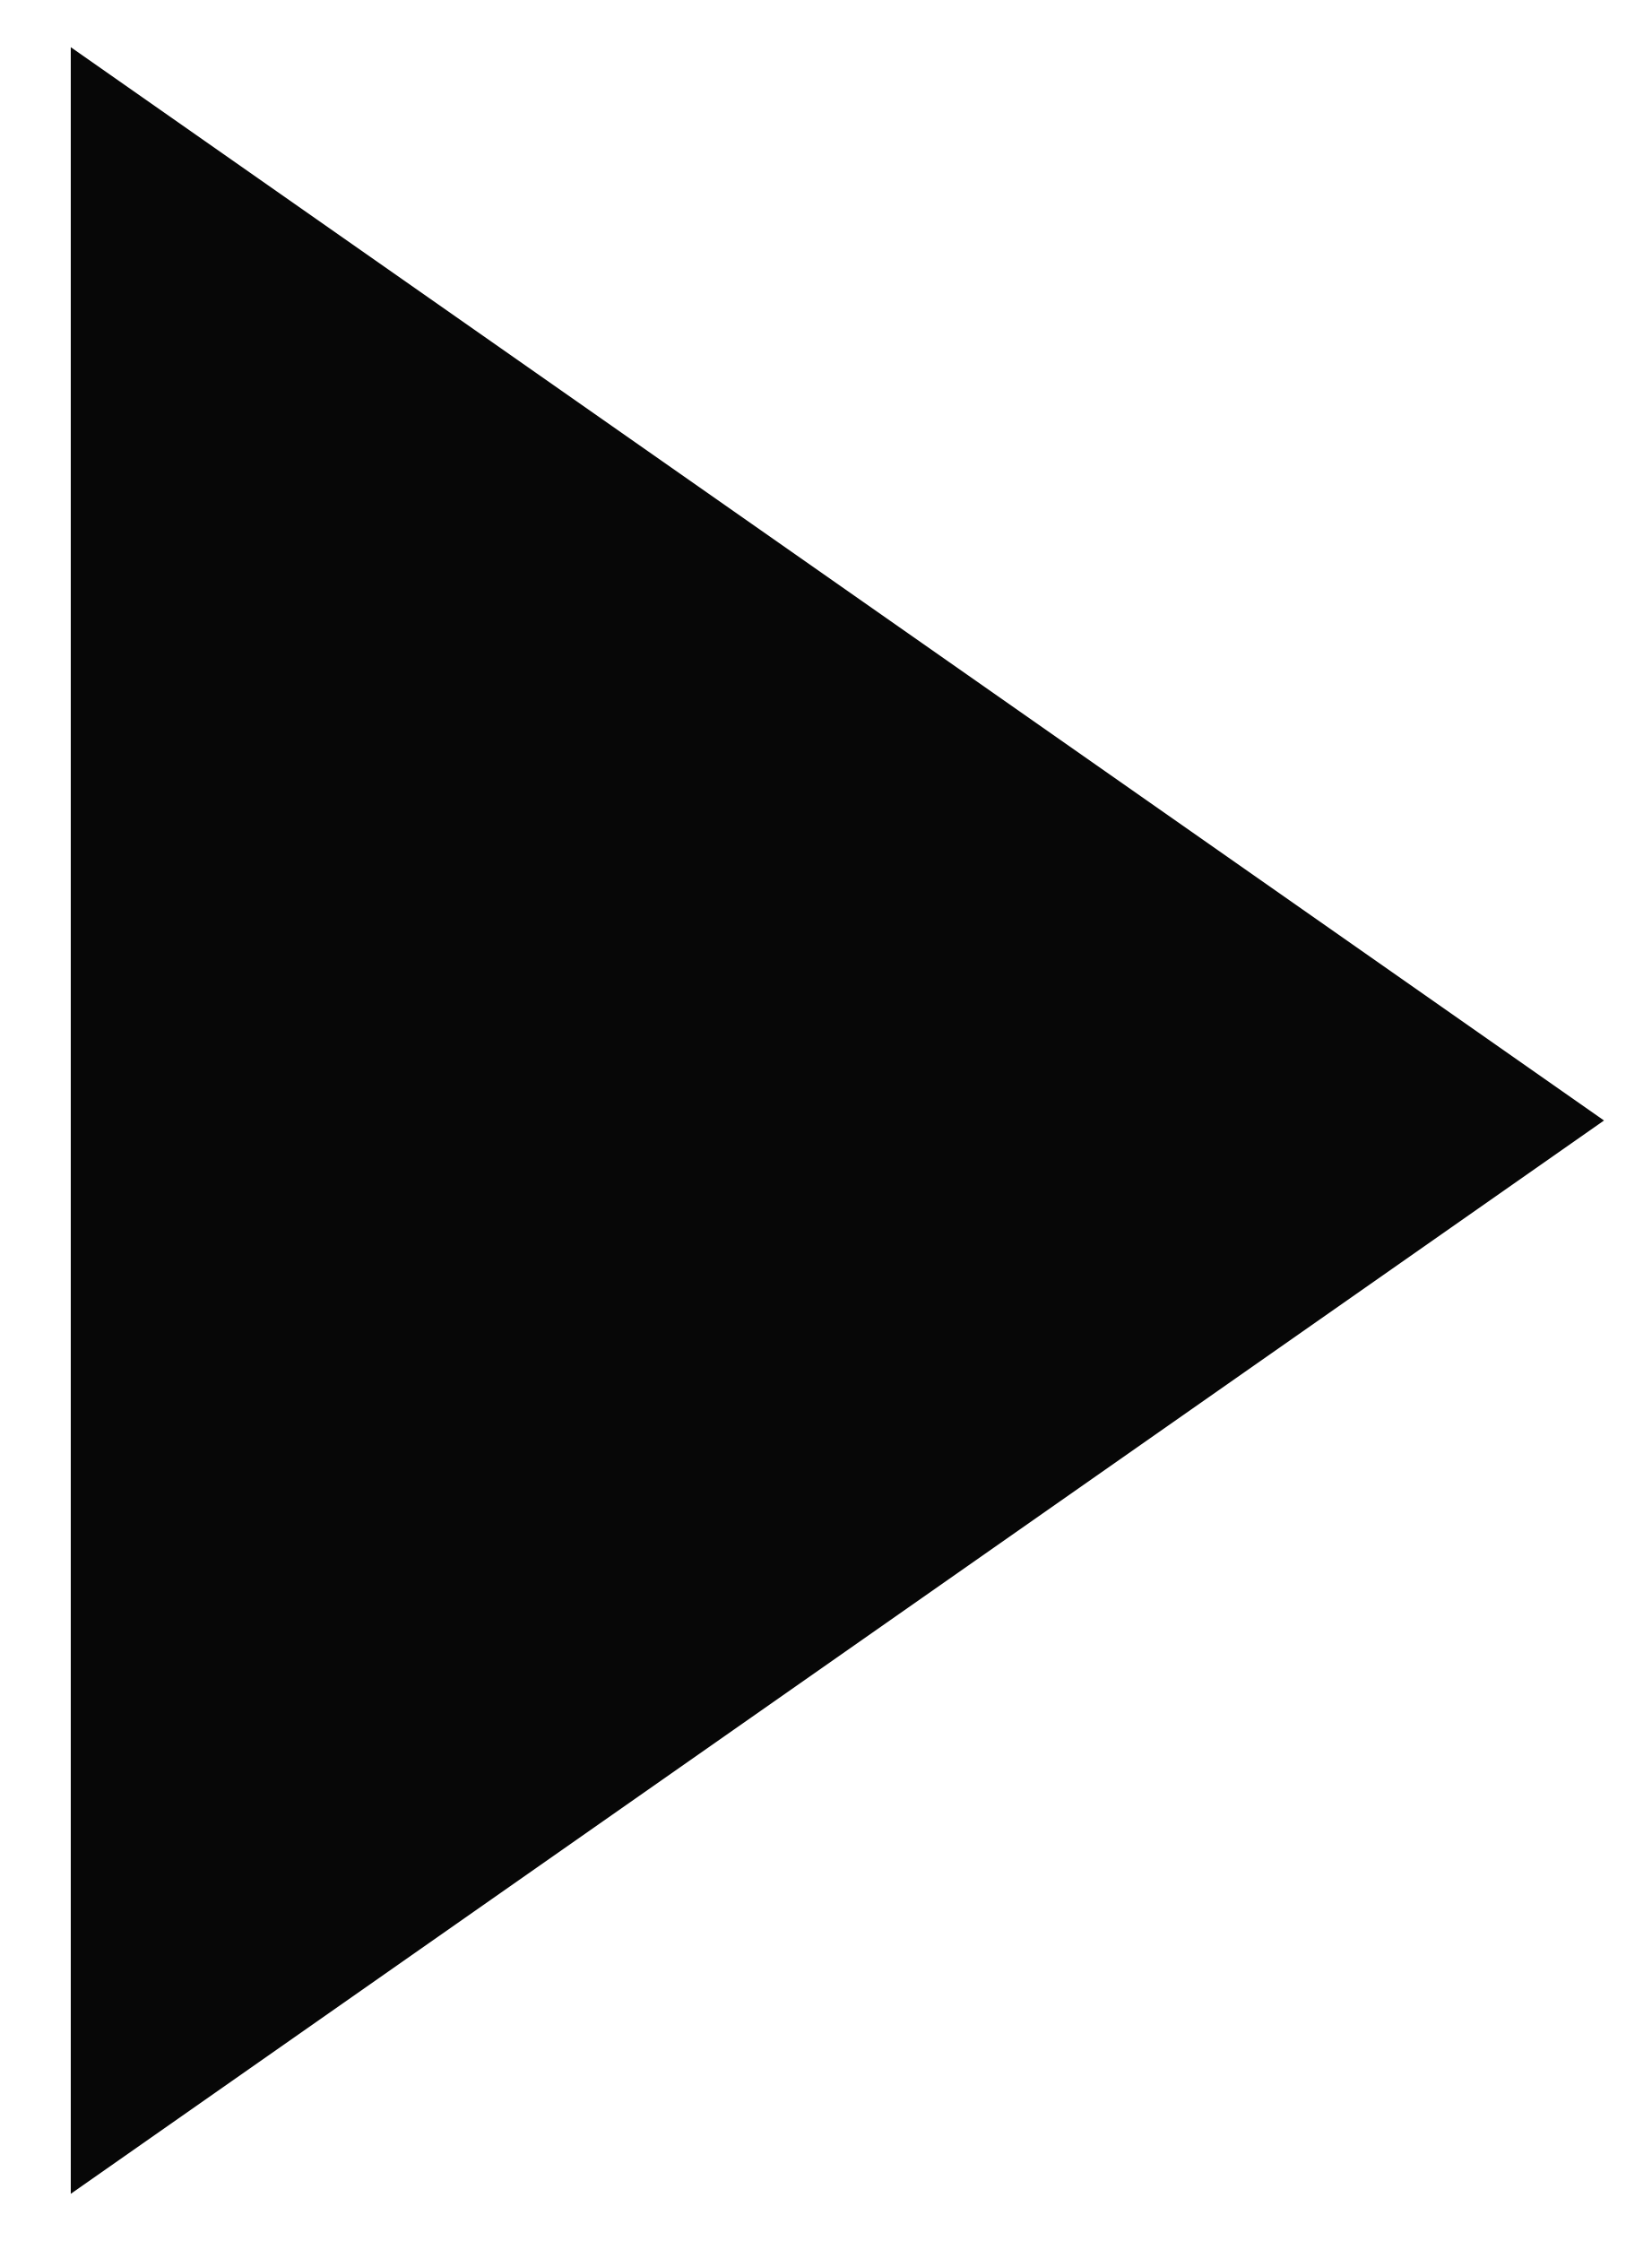
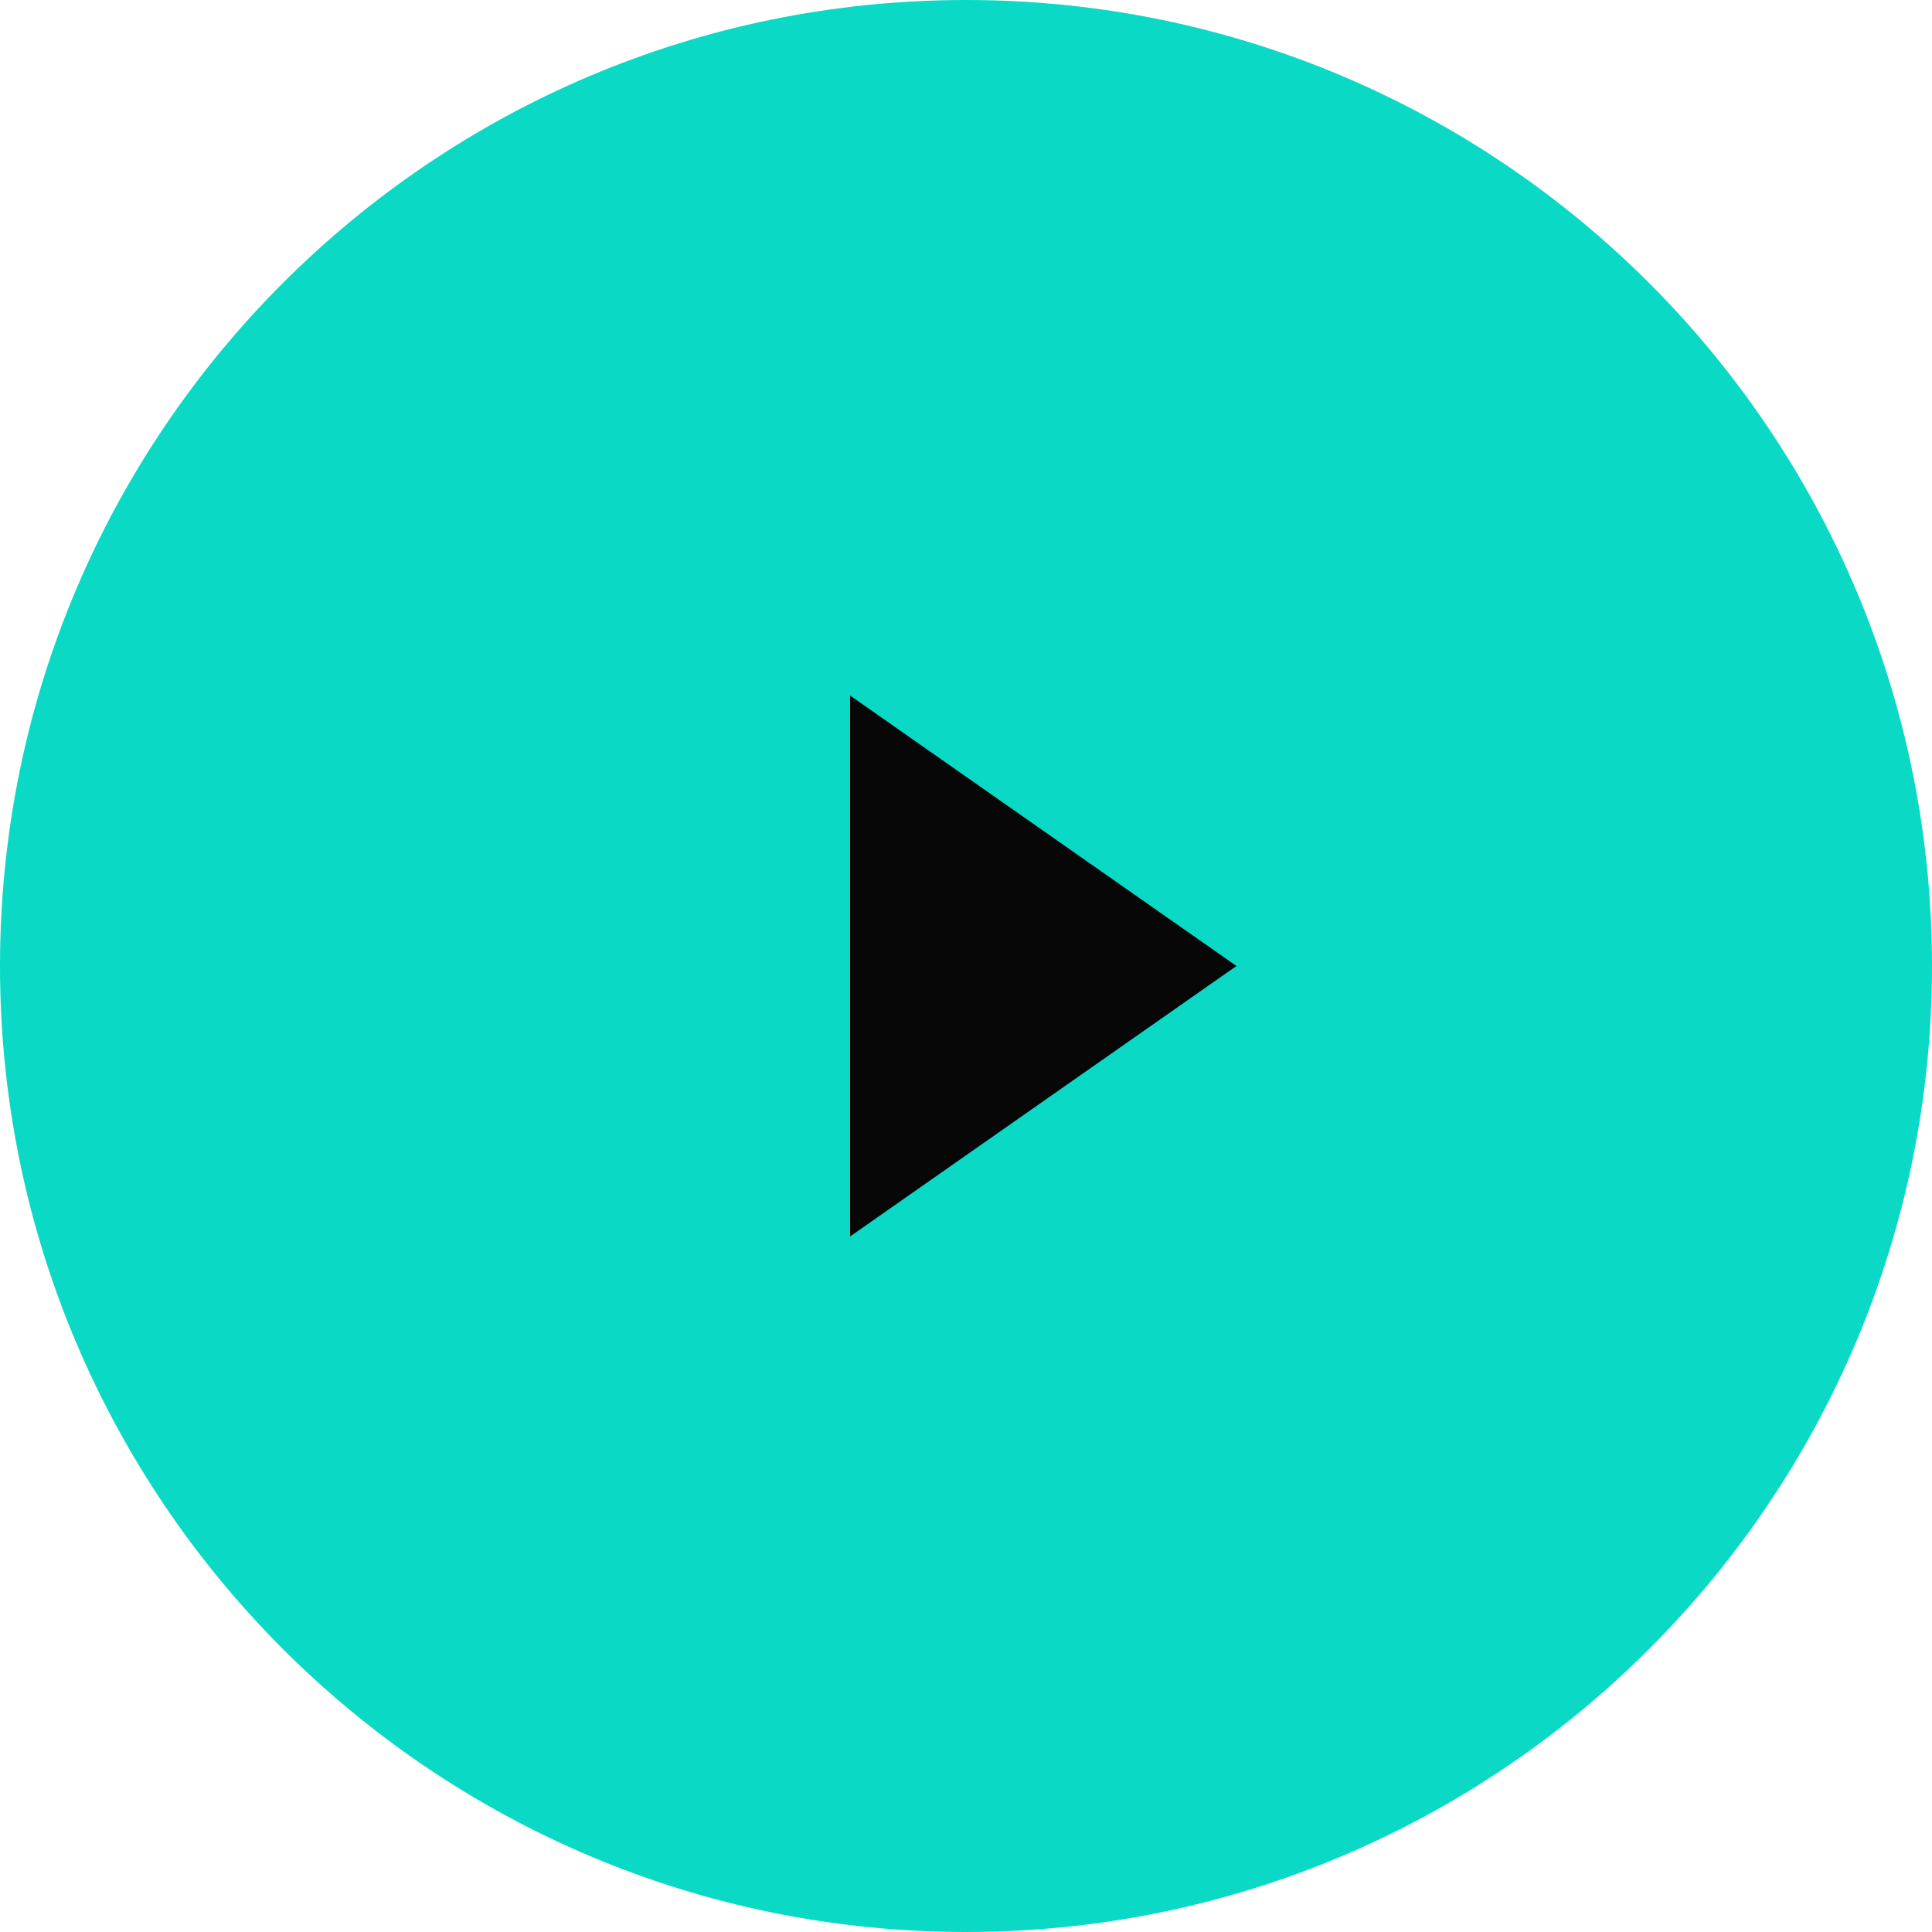
- <svg xmlns="http://www.w3.org/2000/svg" width="14" height="19" viewBox="0 0 14 19" fill="none">
-   <path fill-rule="evenodd" clip-rule="evenodd" d="M0.6 0.4L13.6 9.5L0.6 18.6V0.4Z" fill="#070707" />
+ <svg xmlns="http://www.w3.org/2000/svg" width="65" height="65" viewBox="0 0 65 65" fill="none">
+   <path fill-rule="evenodd" clip-rule="evenodd" d="M32.5 65C50.449 65 65 50.449 65 32.5C65 14.551 50.449 0 32.5 0C14.551 0 0 14.551 0 32.5C0 50.449 14.551 65 32.5 65Z" fill="#0AD9C6" />
+   <path fill-rule="evenodd" clip-rule="evenodd" d="M28.6 23.4L41.6 32.5L28.6 41.6V23.4Z" fill="#070707" />
</svg>
